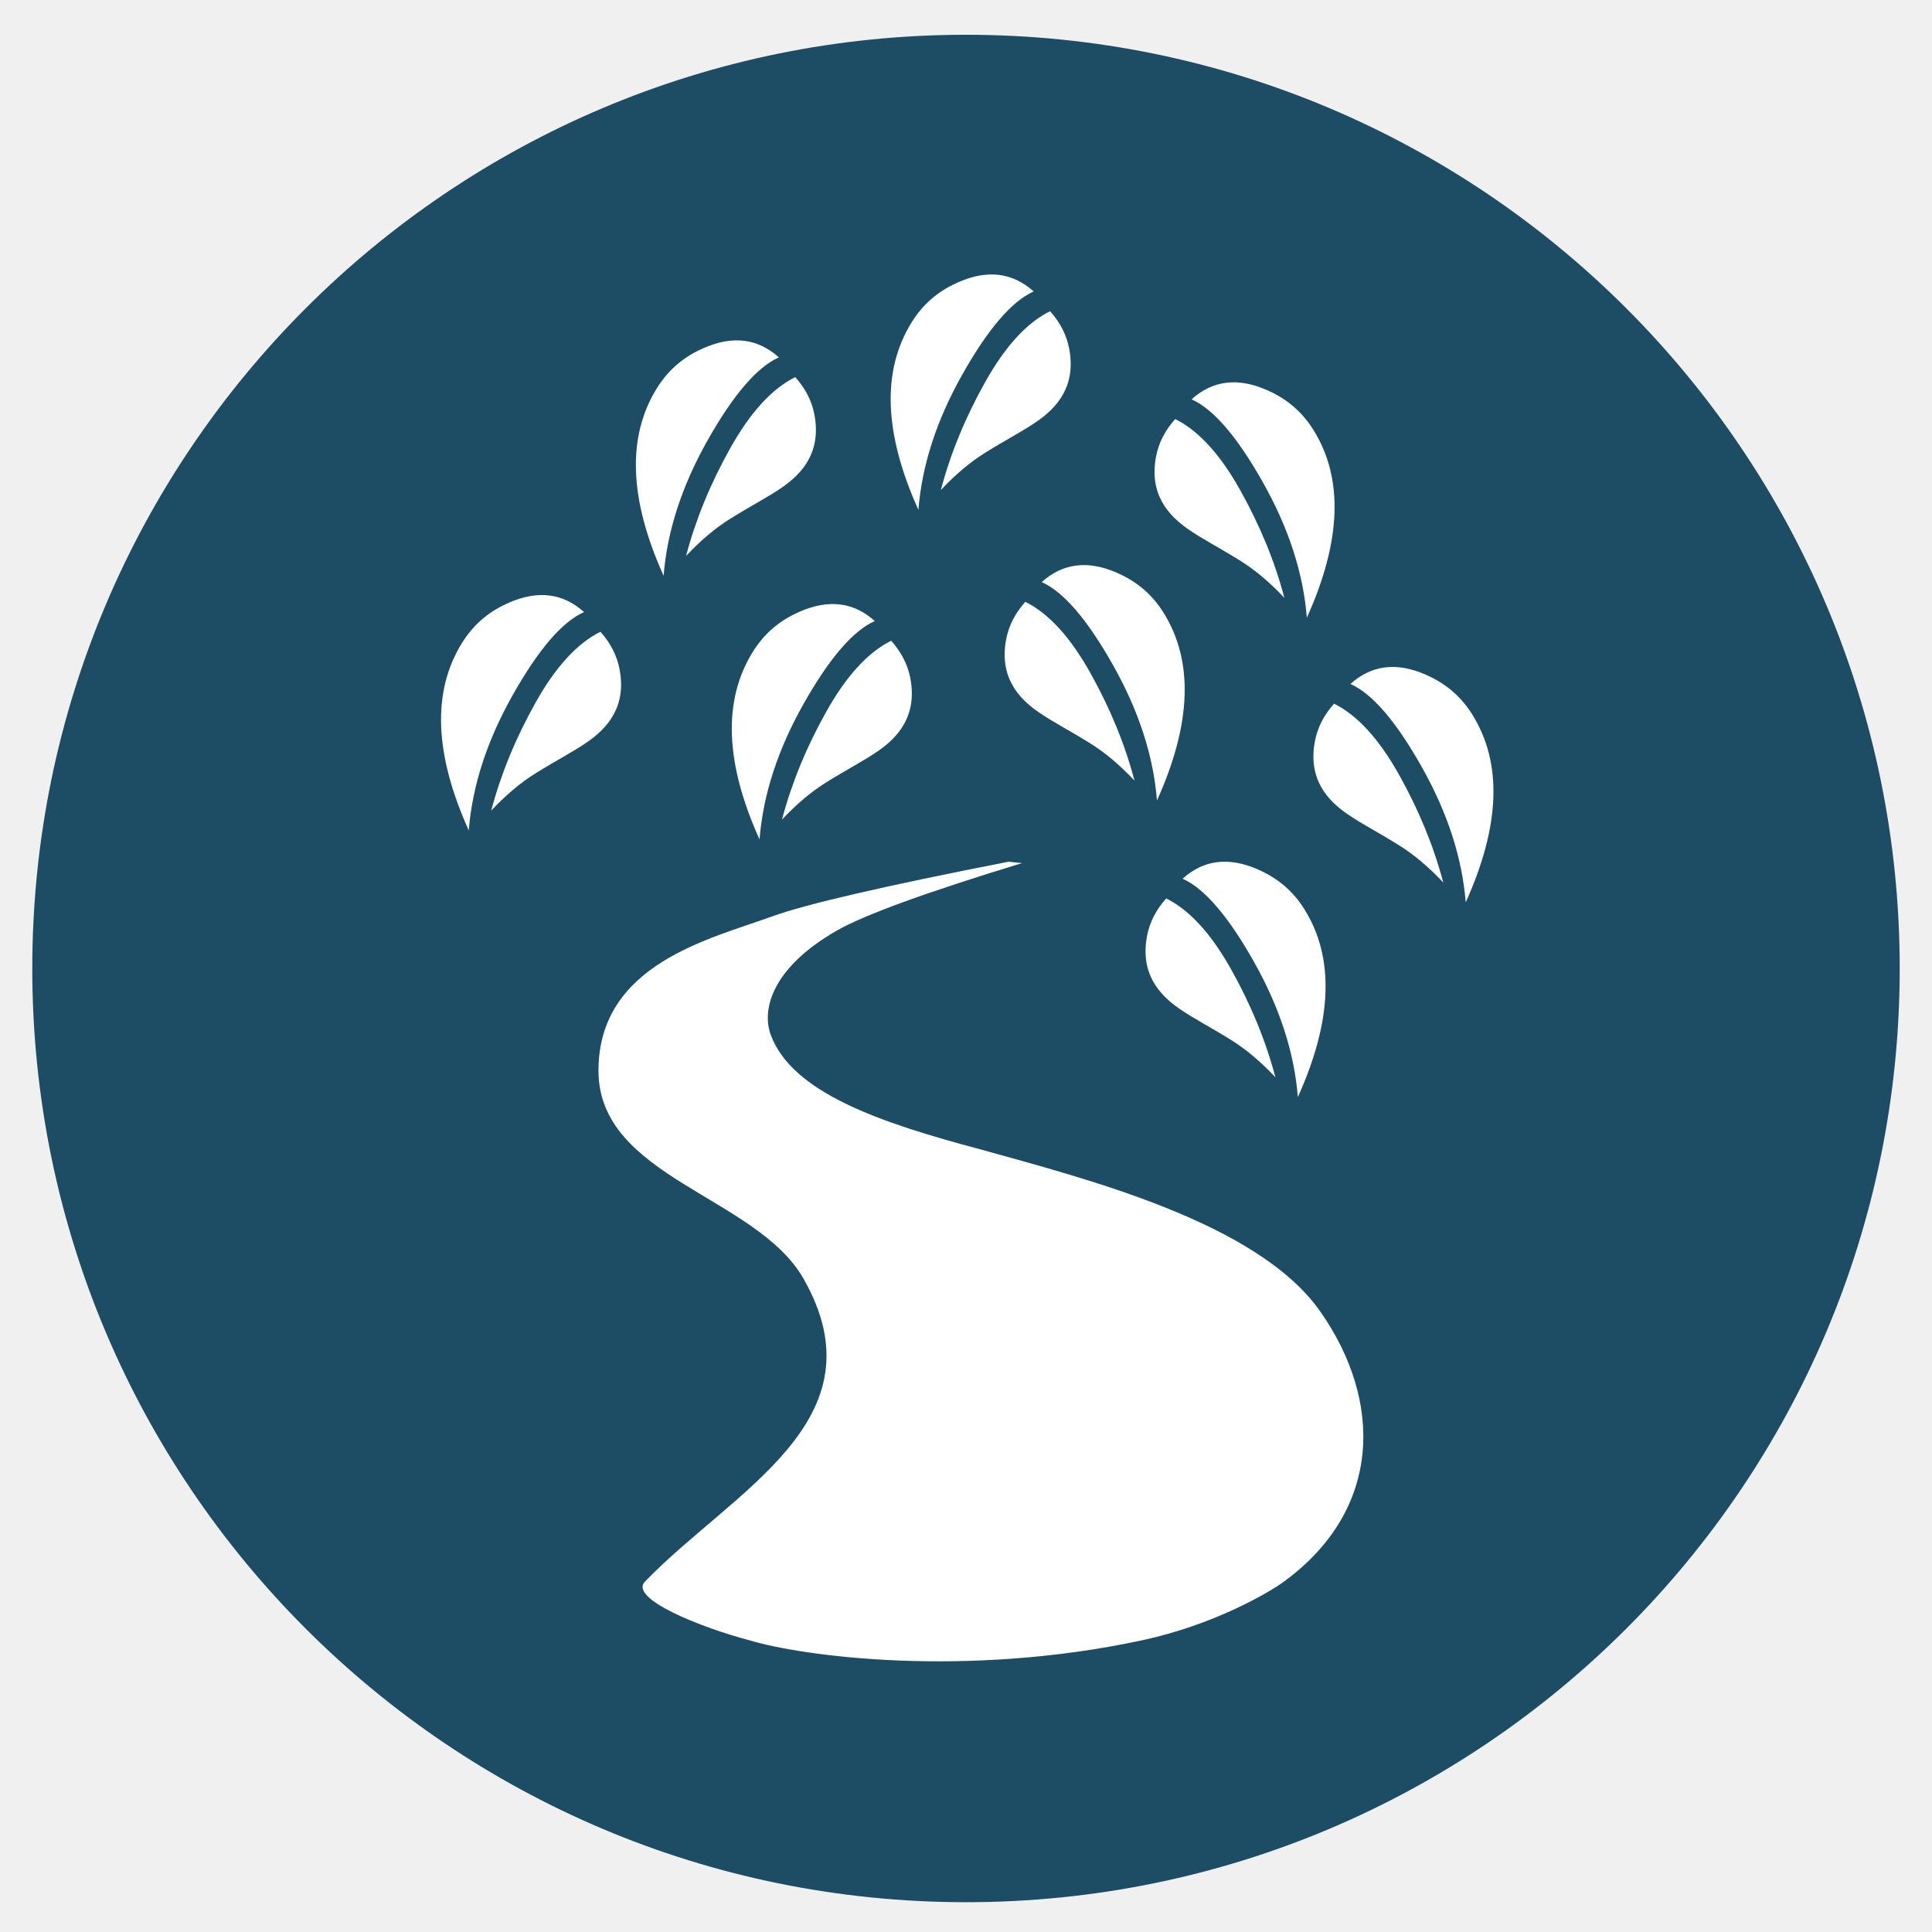
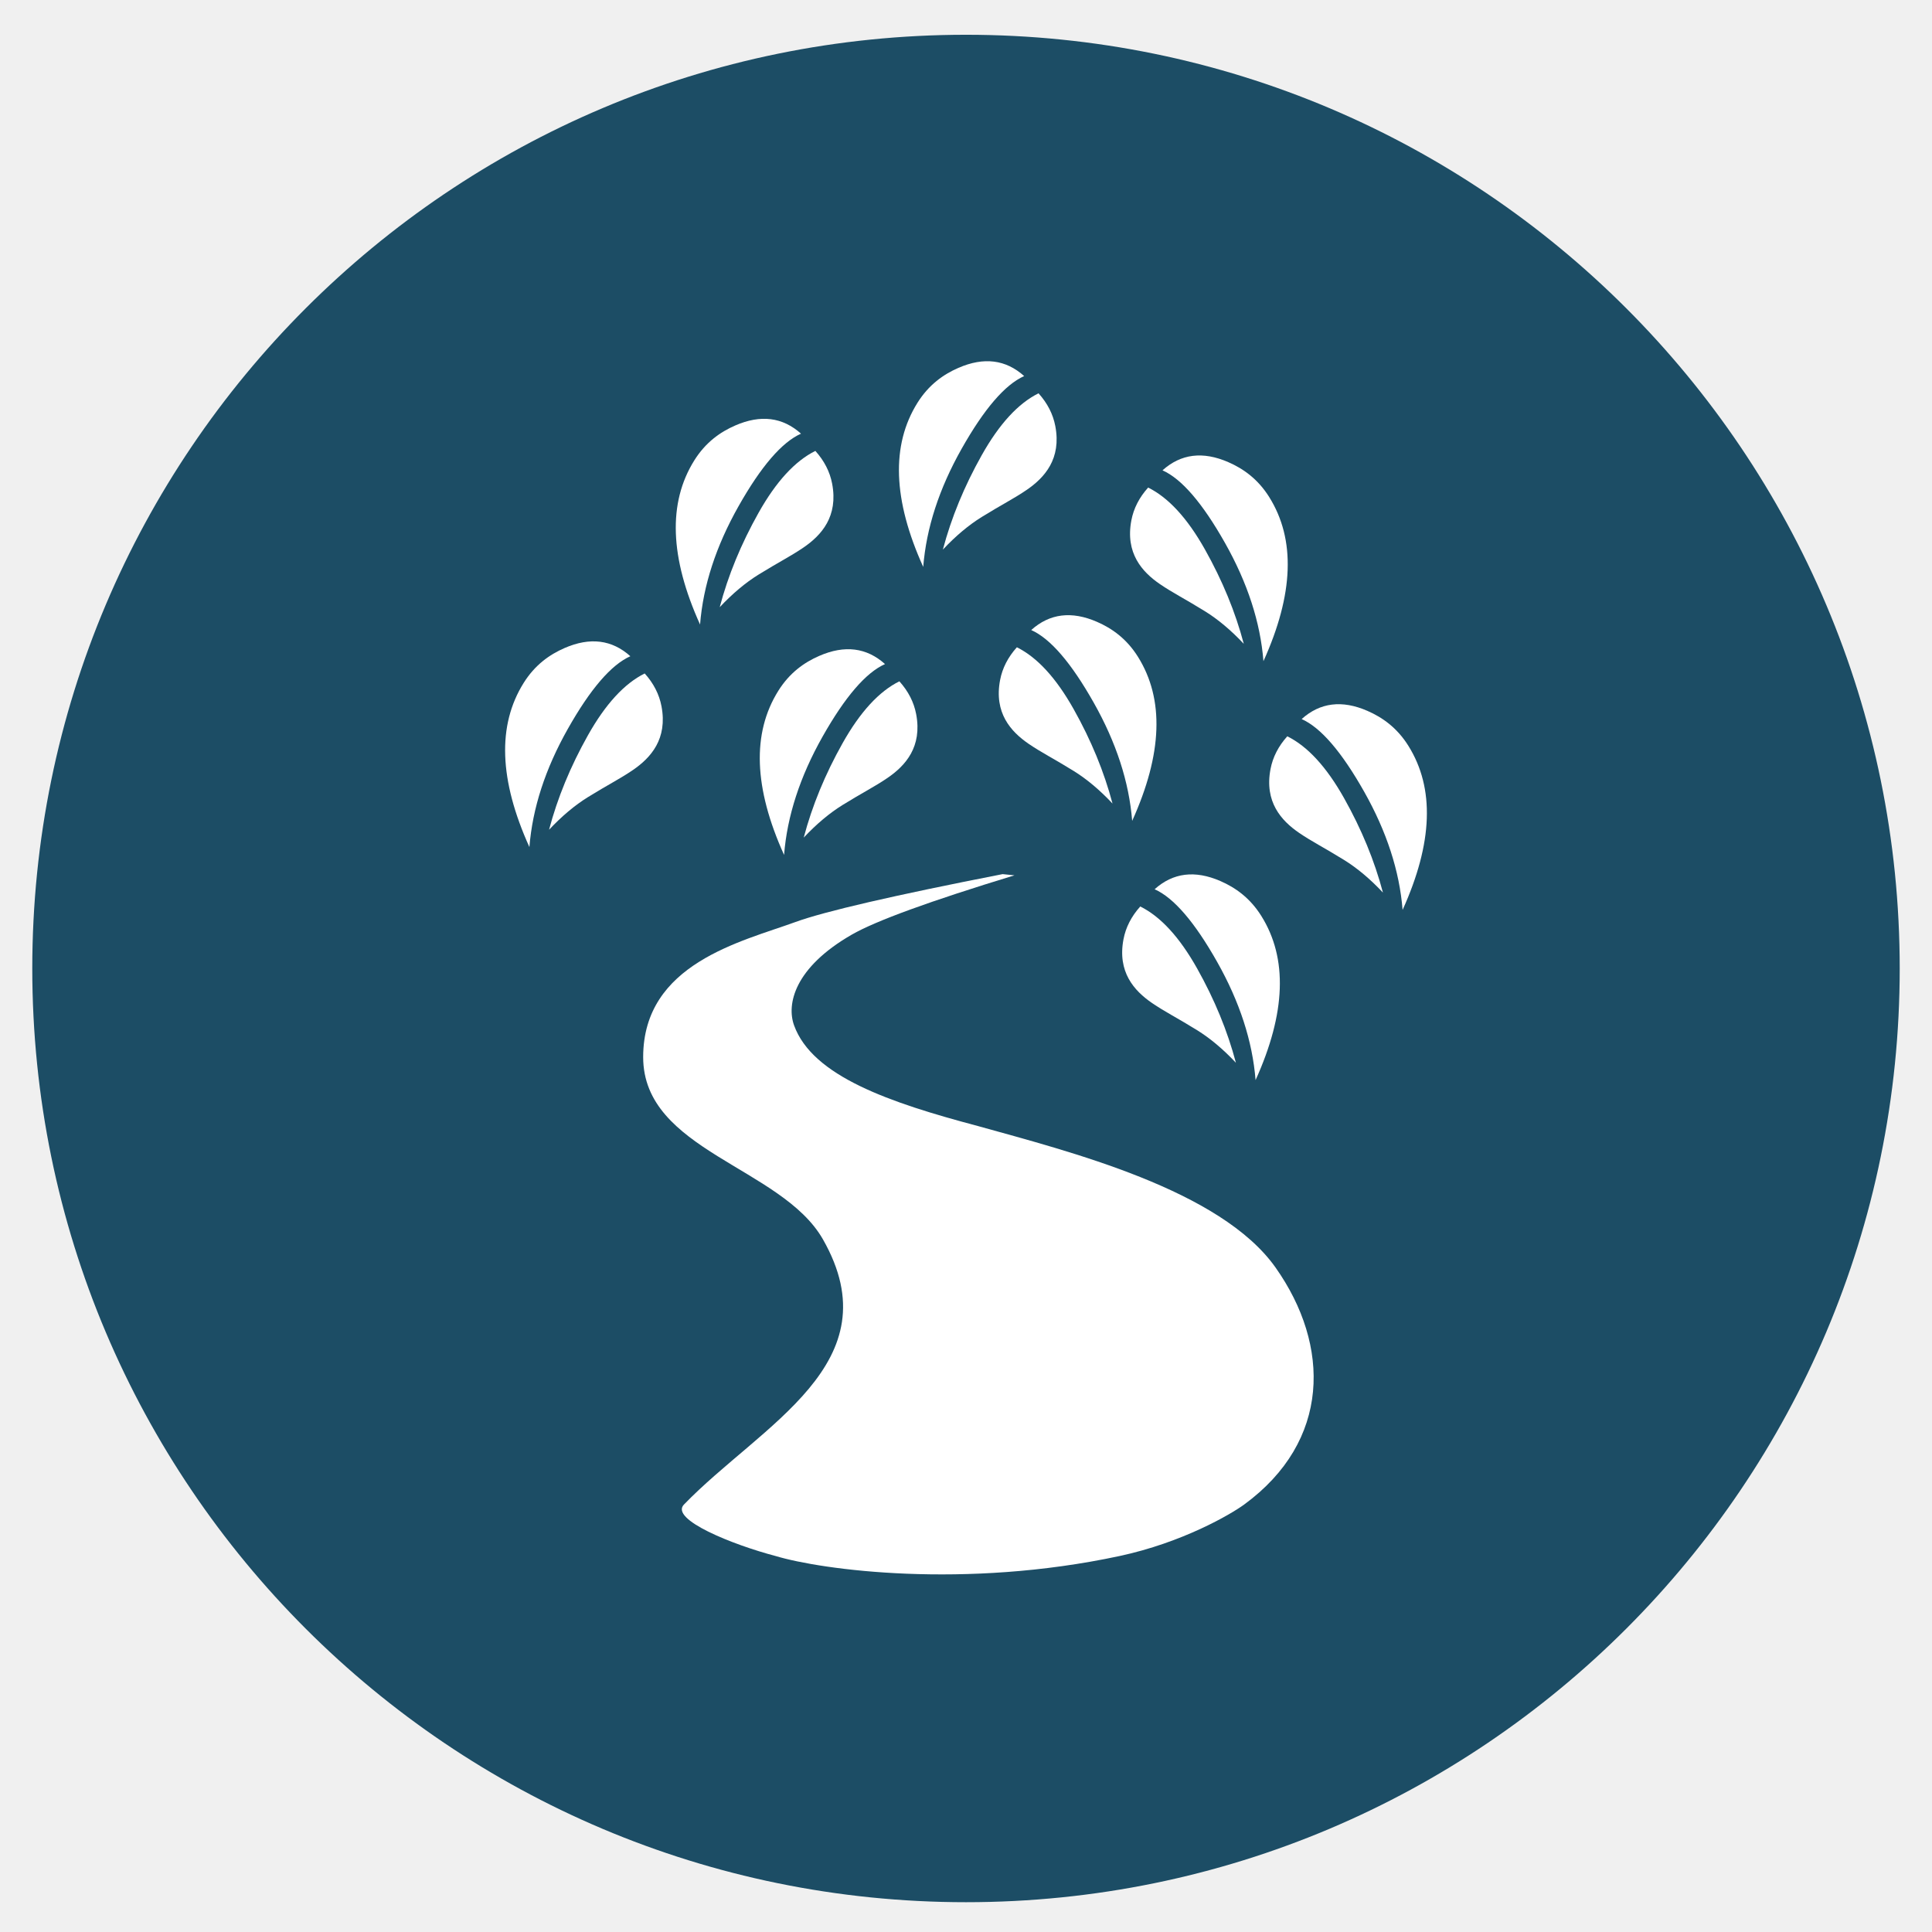
<svg xmlns="http://www.w3.org/2000/svg" width="778px" height="778px" viewBox="0 0 778 778" version="1.1">
  <g id="logo-bg" stroke="none" stroke-width="1" fill="none" fill-rule="evenodd">
    <circle id="Oval" fill="#1C4D65" cx="389" cy="390" r="376" />
-     <g id="logo" transform="translate(176, 110)" fill="#FFFFFF">
-       <g id="Leaves">
-         <g id="Group" transform="translate(154.7724, 180.7174) scale(-1, 1) translate(-154.7724, -180.7174) translate(117.7724, 132.7174)">
-           <path d="M15.503,7.369 C23.962,-0.247 34.033,-1.509 45.718,3.584 C52.644,6.602 59.369,11.356 64.579,19.711 C76.745,39.222 75.857,64.423 61.915,95.315 C60.492,77.388 54.603,59.232 44.248,40.848 C33.893,22.464 24.311,11.304 15.503,7.369 Z" id="Path-4" />
-           <path d="M8.902,15.312 C18.254,19.953 26.955,29.452 35.006,43.808 C43.056,58.165 49.013,72.671 52.875,87.326 C46.983,81.046 41.026,76.036 35.006,72.298 C25.975,66.69 20.145,63.805 14.296,59.786 C6.098,54.154 -1.687,45.496 1.192,30.397 C2.238,24.91 4.808,19.882 8.902,15.312 Z" id="Path-8" />
+     <g id="logo" transform="translate(202, 145)" fill="#FFFFFF">
+       <g id="Leaves" transform="translate(0, -0)">
+         <g id="Group" transform="translate(135.4693, 157.9783) scale(-1, 1) translate(-135.4693, -157.9783) translate(102.9693, 115.9783)">
+           <path d="M13.579,6.44 C20.987,-0.216 29.809,-1.318 40.044,3.132 C46.11,5.769 52,9.924 56.563,17.225 C67.219,34.275 66.442,56.298 54.23,83.293 C52.983,67.627 47.825,51.761 38.756,35.696 C29.686,19.631 21.294,9.879 13.579,6.44 Z" id="Path-4" />
+           <path d="M7.797,13.381 C15.988,17.436 23.609,25.737 30.661,38.283 C37.712,50.829 42.929,63.505 46.312,76.312 C41.151,70.824 35.934,66.446 30.661,63.179 C22.751,58.278 17.645,55.758 12.521,52.246 C5.341,47.324 -1.478,39.757 1.044,26.563 C1.96,21.768 4.211,17.374 7.797,13.381 Z" id="Path-8" />
        </g>
-         <g id="Group" transform="translate(116.1457, 74.54348) scale(-1, 1) translate(-116.1457, -74.54348) translate(79.14568, 26.54348)">
-           <path d="M15.503,7.369 C23.962,-0.247 34.033,-1.509 45.718,3.584 C52.644,6.602 59.369,11.356 64.579,19.711 C76.745,39.222 75.857,64.423 61.915,95.315 C60.492,77.388 54.603,59.232 44.248,40.848 C33.893,22.464 24.311,11.304 15.503,7.369 Z" id="Path-4" />
-           <path d="M8.902,15.312 C18.254,19.953 26.955,29.452 35.006,43.808 C43.056,58.165 49.013,72.671 52.875,87.326 C46.983,81.046 41.026,76.036 35.006,72.298 C25.975,66.69 20.145,63.805 14.296,59.786 C6.098,54.154 -1.687,45.496 1.192,30.397 C2.238,24.91 4.808,19.882 8.902,15.312 Z" id="Path-8" />
+         <g id="Group" transform="translate(101.637, 65.19565) scale(-1, 1) translate(-101.637, -65.19565) translate(69.13696, 23.19565)">
+           <path d="M13.579,6.44 C20.987,-0.216 29.809,-1.318 40.044,3.132 C46.11,5.769 52,9.924 56.563,17.225 C67.219,34.275 66.442,56.298 54.23,83.293 C52.983,67.627 47.825,51.761 38.756,35.696 C29.686,19.631 21.294,9.879 13.579,6.44 Z" id="Path-4" />
+           <path d="M7.797,13.381 C15.988,17.436 23.609,25.737 30.661,38.283 C37.712,50.829 42.929,63.505 46.312,76.312 C41.151,70.824 35.934,66.446 30.661,63.179 C22.751,58.278 17.645,55.758 12.521,52.246 C5.341,47.324 -1.478,39.757 1.044,26.563 C1.96,21.768 4.211,17.374 7.797,13.381 Z" id="Path-8" />
        </g>
-         <g id="Group" transform="translate(218.748, 48) scale(-1, 1) translate(-218.748, -48) translate(181.748, 0)">
-           <path d="M15.503,7.369 C23.962,-0.247 34.033,-1.509 45.718,3.584 C52.644,6.602 59.369,11.356 64.579,19.711 C76.745,39.222 75.857,64.423 61.915,95.315 C60.492,77.388 54.603,59.232 44.248,40.848 C33.893,22.464 24.311,11.304 15.503,7.369 Z" id="Path-4" />
-           <path d="M8.902,15.312 C18.254,19.953 26.955,29.452 35.006,43.808 C43.056,58.165 49.013,72.671 52.875,87.326 C46.983,81.046 41.026,76.036 35.006,72.298 C25.975,66.69 20.145,63.805 14.296,59.786 C6.098,54.154 -1.687,45.496 1.192,30.397 C2.238,24.91 4.808,19.882 8.902,15.312 Z" id="Path-8" />
+         <g id="Group" transform="translate(191.5041, 42) scale(-1, 1) translate(-191.5041, -42) translate(159.0041, 0)">
+           <path d="M13.579,6.44 C20.987,-0.216 29.809,-1.318 40.044,3.132 C46.11,5.769 52,9.924 56.563,17.225 C67.219,34.275 66.442,56.298 54.23,83.293 C52.983,67.627 47.825,51.761 38.756,35.696 C29.686,19.631 21.294,9.879 13.579,6.44 Z" id="Path-4" />
+           <path d="M7.797,13.381 C15.988,17.436 23.609,25.737 30.661,38.283 C37.712,50.829 42.929,63.505 46.312,76.312 C41.151,70.824 35.934,66.446 30.661,63.179 C22.751,58.278 17.645,55.758 12.521,52.246 C5.341,47.324 -1.478,39.757 1.044,26.563 C1.96,21.768 4.211,17.374 7.797,13.381 Z" id="Path-8" />
        </g>
-         <g id="Group" transform="translate(288.3394, 43.43478)">
-           <path d="M15.503,7.369 C23.962,-0.247 34.033,-1.509 45.718,3.584 C52.644,6.602 59.369,11.356 64.579,19.711 C76.745,39.222 75.857,64.423 61.915,95.315 C60.492,77.388 54.603,59.232 44.248,40.848 C33.893,22.464 24.311,11.304 15.503,7.369 Z" id="Path-4" />
-           <path d="M8.902,15.312 C18.254,19.953 26.955,29.452 35.006,43.808 C43.056,58.165 49.013,72.671 52.875,87.326 C46.983,81.046 41.026,76.036 35.006,72.298 C25.975,66.69 20.145,63.805 14.296,59.786 C6.098,54.154 -1.687,45.496 1.192,30.397 C2.238,24.91 4.808,19.882 8.902,15.312 Z" id="Path-8" />
+         <g id="Group" transform="translate(252.5502, 37.95652)">
+           <path d="M13.579,6.44 C20.987,-0.216 29.809,-1.318 40.044,3.132 C46.11,5.769 52,9.924 56.563,17.225 C67.219,34.275 66.442,56.298 54.23,83.293 C52.983,67.627 47.825,51.761 38.756,35.696 C29.686,19.631 21.294,9.879 13.579,6.44 Z" id="Path-4" />
+           <path d="M7.797,13.381 C15.988,17.436 23.609,25.737 30.661,38.283 C37.712,50.829 42.929,63.505 46.312,76.312 C41.151,70.824 35.934,66.446 30.661,63.179 C22.751,58.278 17.645,55.758 12.521,52.246 C5.341,47.324 -1.478,39.757 1.044,26.563 C1.96,21.768 4.211,17.374 7.797,13.381 Z" id="Path-8" />
        </g>
-         <g id="Group" transform="translate(227.985, 117.0326)">
-           <path d="M15.503,7.369 C23.962,-0.247 34.033,-1.509 45.718,3.584 C52.644,6.602 59.369,11.356 64.579,19.711 C76.745,39.222 75.857,64.423 61.915,95.315 C60.492,77.388 54.603,59.232 44.248,40.848 C33.893,22.464 24.311,11.304 15.503,7.369 Z" id="Path-4" />
-           <path d="M8.902,15.312 C18.254,19.953 26.955,29.452 35.006,43.808 C43.056,58.165 49.013,72.671 52.875,87.326 C46.983,81.046 41.026,76.036 35.006,72.298 C25.975,66.69 20.145,63.805 14.296,59.786 C6.098,54.154 -1.687,45.496 1.192,30.397 C2.238,24.91 4.808,19.882 8.902,15.312 Z" id="Path-8" />
+         <g id="Group" transform="translate(199.6871, 102.2717)">
+           <path d="M13.579,6.44 C20.987,-0.216 29.809,-1.318 40.044,3.132 C46.11,5.769 52,9.924 56.563,17.225 C67.219,34.275 66.442,56.298 54.23,83.293 C52.983,67.627 47.825,51.761 38.756,35.696 C29.686,19.631 21.294,9.879 13.579,6.44 Z" id="Path-4" />
+           <path d="M7.797,13.381 C15.988,17.436 23.609,25.737 30.661,38.283 C37.712,50.829 42.929,63.505 46.312,76.312 C41.151,70.824 35.934,66.446 30.661,63.179 C22.751,58.278 17.645,55.758 12.521,52.246 C5.341,47.324 -1.478,39.757 1.044,26.563 C1.96,21.768 4.211,17.374 7.797,13.381 Z" id="Path-8" />
        </g>
-         <g id="Group" transform="translate(284.7181, 236.4783)">
-           <path d="M15.503,7.369 C23.962,-0.247 34.033,-1.509 45.718,3.584 C52.644,6.602 59.369,11.356 64.579,19.711 C76.745,39.222 75.857,64.423 61.915,95.315 C60.492,77.388 54.603,59.232 44.248,40.848 C33.893,22.464 24.311,11.304 15.503,7.369 Z" id="Path-4" />
-           <path d="M8.902,15.312 C18.254,19.953 26.955,29.452 35.006,43.808 C43.056,58.165 49.013,72.671 52.875,87.326 C46.983,81.046 41.026,76.036 35.006,72.298 C25.975,66.69 20.145,63.805 14.296,59.786 C6.098,54.154 -1.687,45.496 1.192,30.397 C2.238,24.91 4.808,19.882 8.902,15.312 Z" id="Path-8" />
+         <g id="Group" transform="translate(249.3784, 206.6522)">
+           <path d="M13.579,6.44 C20.987,-0.216 29.809,-1.318 40.044,3.132 C46.11,5.769 52,9.924 56.563,17.225 C67.219,34.275 66.442,56.298 54.23,83.293 C52.983,67.627 47.825,51.761 38.756,35.696 C29.686,19.631 21.294,9.879 13.579,6.44 Z" id="Path-4" />
+           <path d="M7.797,13.381 C15.988,17.436 23.609,25.737 30.661,38.283 C37.712,50.829 42.929,63.505 46.312,76.312 C41.151,70.824 35.934,66.446 30.661,63.179 C22.751,58.278 17.645,55.758 12.521,52.246 C5.341,47.324 -1.478,39.757 1.044,26.563 C1.96,21.768 4.211,17.374 7.797,13.381 Z" id="Path-8" />
        </g>
-         <g id="Group" transform="translate(352.3149, 158.0543)">
-           <path d="M15.503,7.369 C23.962,-0.247 34.033,-1.509 45.718,3.584 C52.644,6.602 59.369,11.356 64.579,19.711 C76.745,39.222 75.857,64.423 61.915,95.315 C60.492,77.388 54.603,59.232 44.248,40.848 C33.893,22.464 24.311,11.304 15.503,7.369 Z" id="Path-4" />
-           <path d="M8.902,15.312 C18.254,19.953 26.955,29.452 35.006,43.808 C43.056,58.165 49.013,72.671 52.875,87.326 C46.983,81.046 41.026,76.036 35.006,72.298 C25.975,66.69 20.145,63.805 14.296,59.786 C6.098,54.154 -1.687,45.496 1.192,30.397 C2.238,24.91 4.808,19.882 8.902,15.312 Z" id="Path-8" />
+         <g id="Group" transform="translate(308.585, 138.1196)">
+           <path d="M13.579,6.44 C20.987,-0.216 29.809,-1.318 40.044,3.132 C46.11,5.769 52,9.924 56.563,17.225 C67.219,34.275 66.442,56.298 54.23,83.293 C52.983,67.627 47.825,51.761 38.756,35.696 C29.686,19.631 21.294,9.879 13.579,6.44 Z" id="Path-4" />
+           <path d="M7.797,13.381 C15.988,17.436 23.609,25.737 30.661,38.283 C37.712,50.829 42.929,63.505 46.312,76.312 C41.151,70.824 35.934,66.446 30.661,63.179 C22.751,58.278 17.645,55.758 12.521,52.246 C5.341,47.324 -1.478,39.757 1.044,26.563 C1.96,21.768 4.211,17.374 7.797,13.381 Z" id="Path-8" />
        </g>
-         <g id="Group" transform="translate(37.68506, 177.0978) scale(-1, 1) translate(-37.68506, -177.0978) translate(0.685056, 129.0978)">
-           <path d="M15.503,7.369 C23.962,-0.247 34.033,-1.509 45.718,3.584 C52.644,6.602 59.369,11.356 64.579,19.711 C76.745,39.222 75.857,64.423 61.915,95.315 C60.492,77.388 54.603,59.232 44.248,40.848 C33.893,22.464 24.311,11.304 15.503,7.369 Z" id="Path-4" />
-           <path d="M8.902,15.312 C18.254,19.953 26.955,29.452 35.006,43.808 C43.056,58.165 49.013,72.671 52.875,87.326 C46.983,81.046 41.026,76.036 35.006,72.298 C25.975,66.69 20.145,63.805 14.296,59.786 C6.098,54.154 -1.687,45.496 1.192,30.397 C2.238,24.91 4.808,19.882 8.902,15.312 Z" id="Path-8" />
+         <g id="Group" transform="translate(32.91501, 154.8152) scale(-1, 1) translate(-32.91501, -154.8152) translate(0.415014, 112.8152)">
+           <path d="M13.579,6.44 C20.987,-0.216 29.809,-1.318 40.044,3.132 C46.11,5.769 52,9.924 56.563,17.225 C67.219,34.275 66.442,56.298 54.23,83.293 C52.983,67.627 47.825,51.761 38.756,35.696 C29.686,19.631 21.294,9.879 13.579,6.44 Z" id="Path-4" />
+           <path d="M7.797,13.381 C15.988,17.436 23.609,25.737 30.661,38.283 C37.712,50.829 42.929,63.505 46.312,76.312 C41.151,70.824 35.934,66.446 30.661,63.179 C22.751,58.278 17.645,55.758 12.521,52.246 C5.341,47.324 -1.478,39.757 1.044,26.563 C1.96,21.768 4.211,17.374 7.797,13.381 Z" id="Path-8" />
        </g>
      </g>
-       <path d="M65,321.147 C65,278.086 110.2,268.055 134.945,259.025 C148.302,254.15 180.03,246.809 230.13,237 L235.554,237.558 C196.709,249.42 171.799,258.51 160.824,264.826 C134.379,280.046 130.84,296.876 134.306,306.508 C142.744,329.951 178.337,342.093 218.716,352.817 C260.902,364.608 330.208,382.034 355.52,417.929 C380.832,453.825 380.832,497.762 341.056,526.886 C334.93,531.371 312.797,544.336 283.803,550.555 C212.568,565.834 147.08,556.95 125.869,550.555 C106.149,545.37 77.112,533.722 83.719,526.886 C119.224,490.146 180.109,462.012 147.565,404.916 C128.579,371.608 65,364.208 65,321.147 Z" id="Path" />
+       <path d="M57,280.694 C57,242.982 96.623,234.197 118.316,226.289 C130.024,222.02 157.838,215.59 201.757,207 L206.512,207.489 C172.459,217.877 150.623,225.838 141.001,231.37 C117.819,244.698 114.717,259.438 117.756,267.873 C125.152,288.404 156.354,299.038 191.751,308.43 C228.732,318.756 289.488,334.018 311.677,365.454 C333.866,396.89 333.866,435.37 298.997,460.875 C293.627,464.803 274.225,476.158 248.808,481.604 C186.362,494.985 128.954,487.204 110.359,481.604 C93.072,477.063 67.617,466.862 73.409,460.875 C104.534,428.699 157.907,404.06 129.378,354.057 C112.735,324.886 57,318.406 57,280.694 Z" id="Path" />
    </g>
  </g>
</svg>
